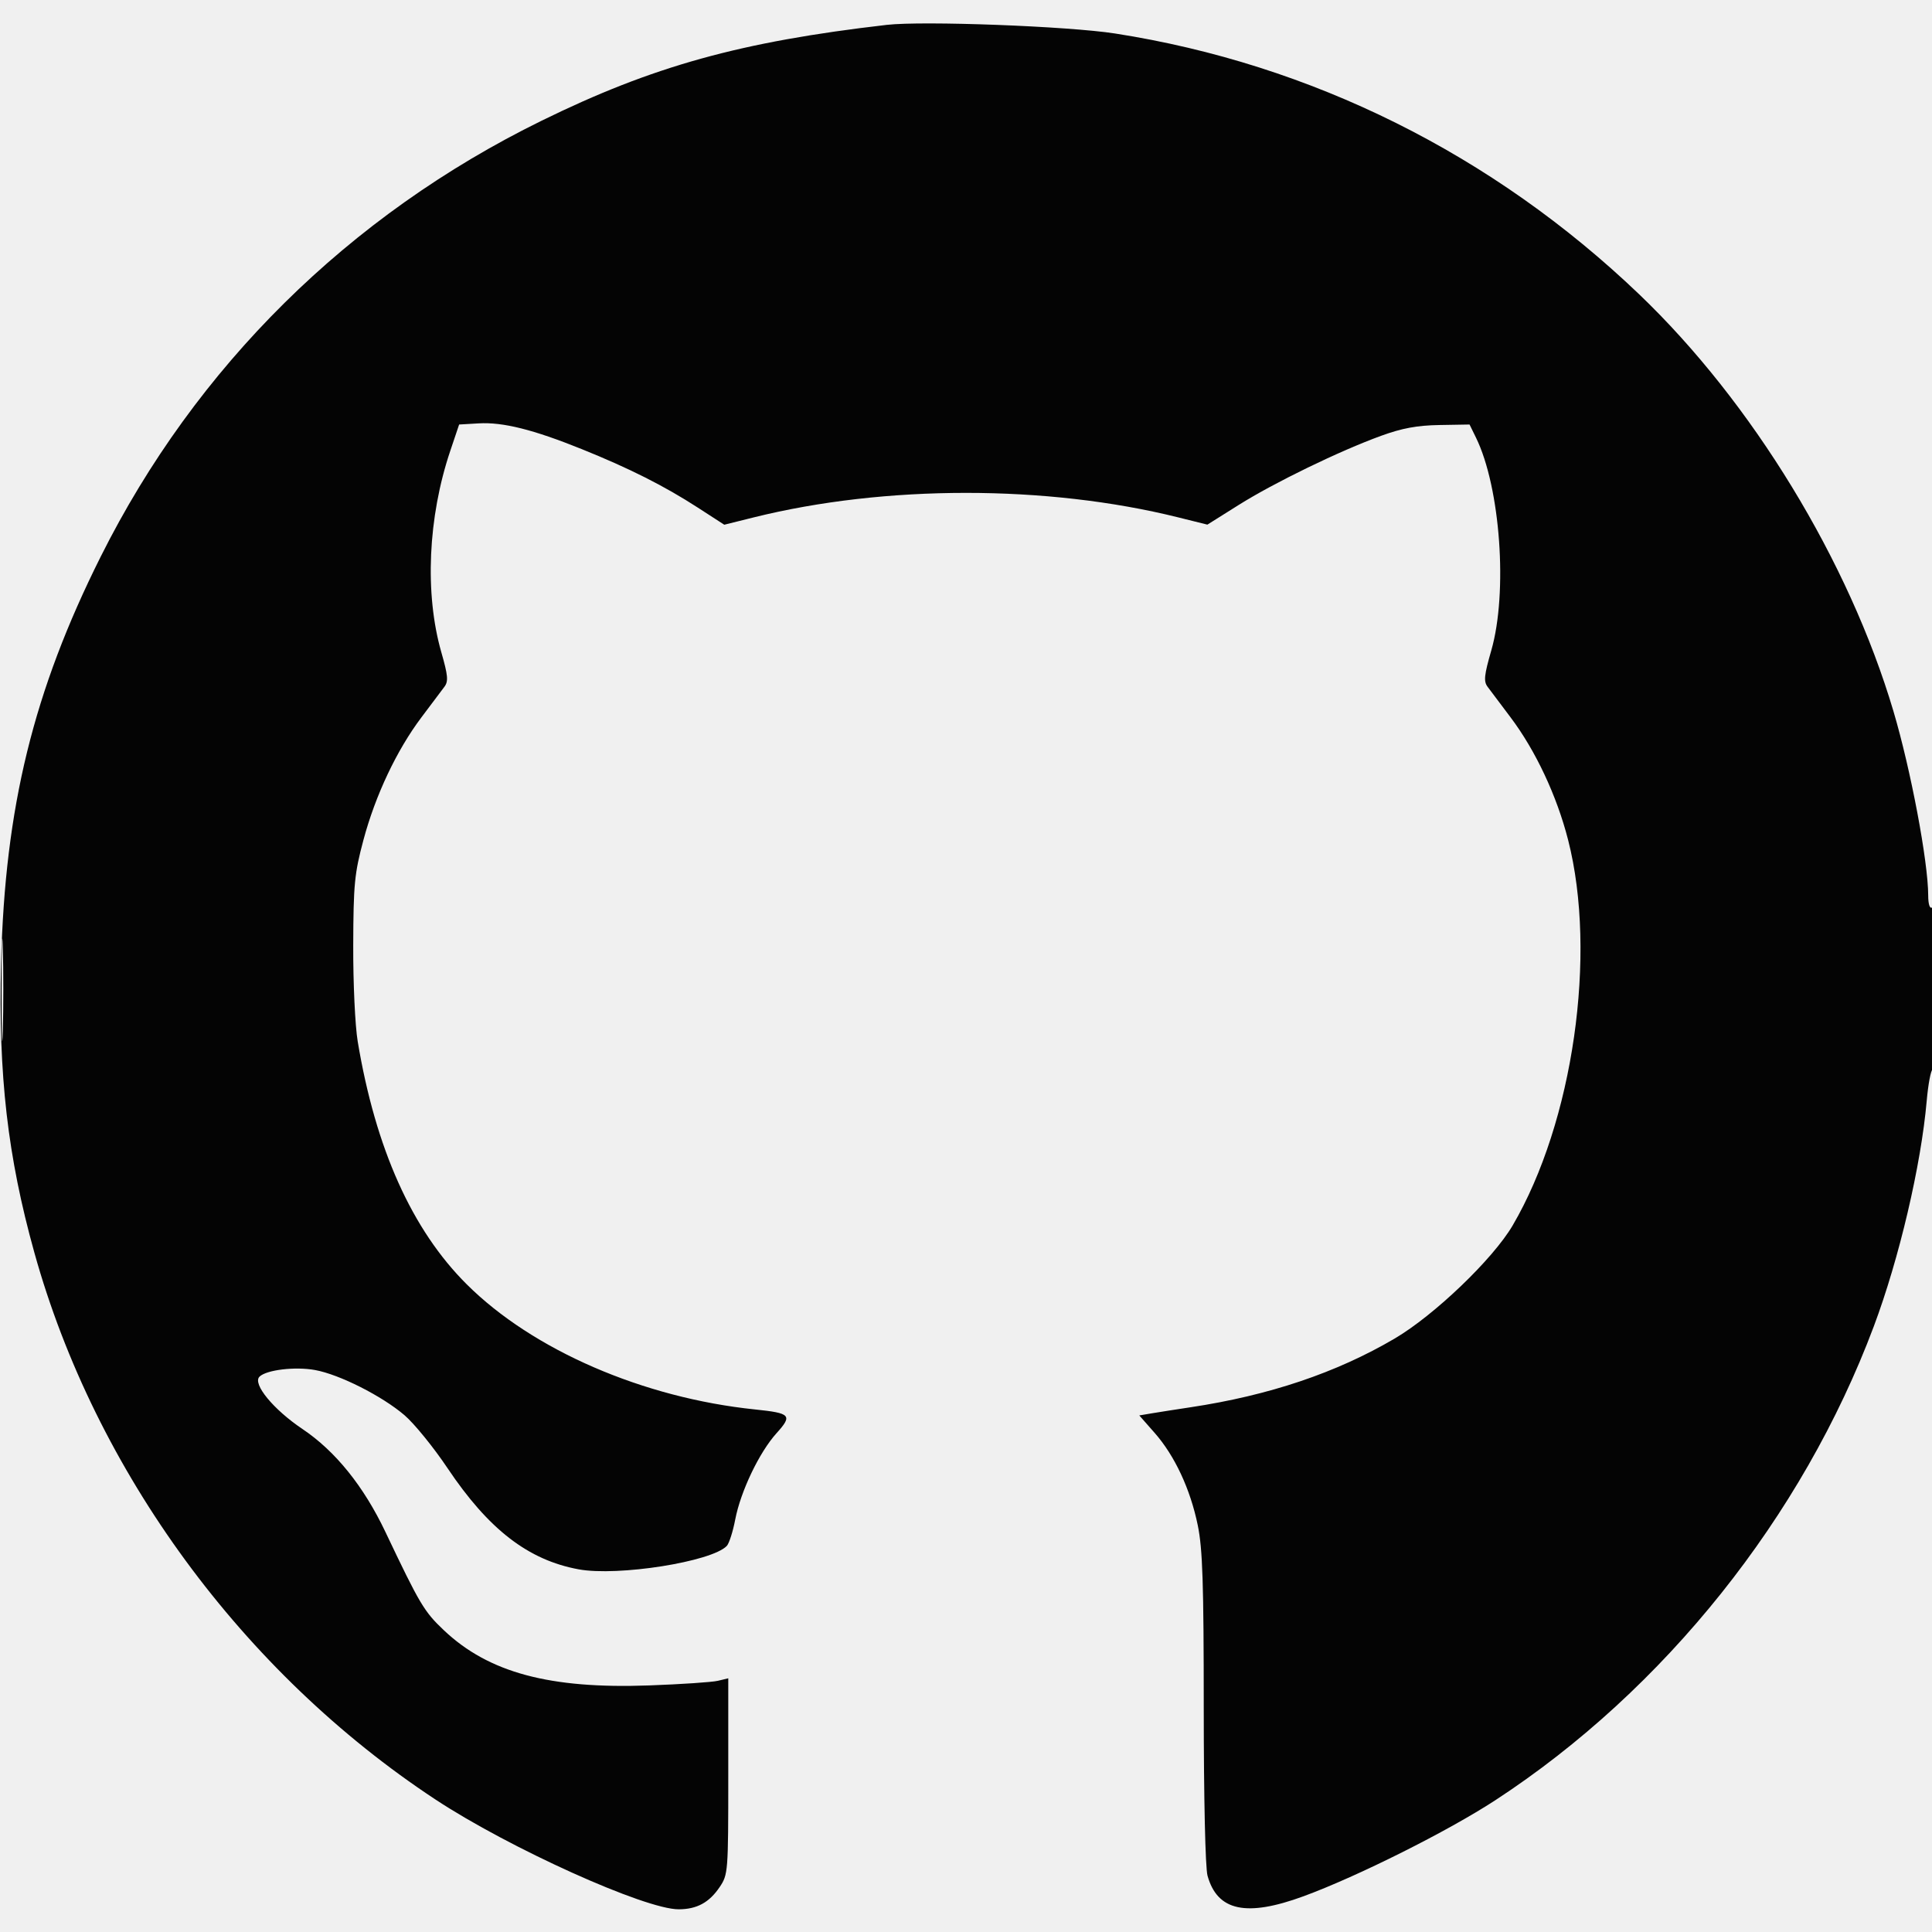
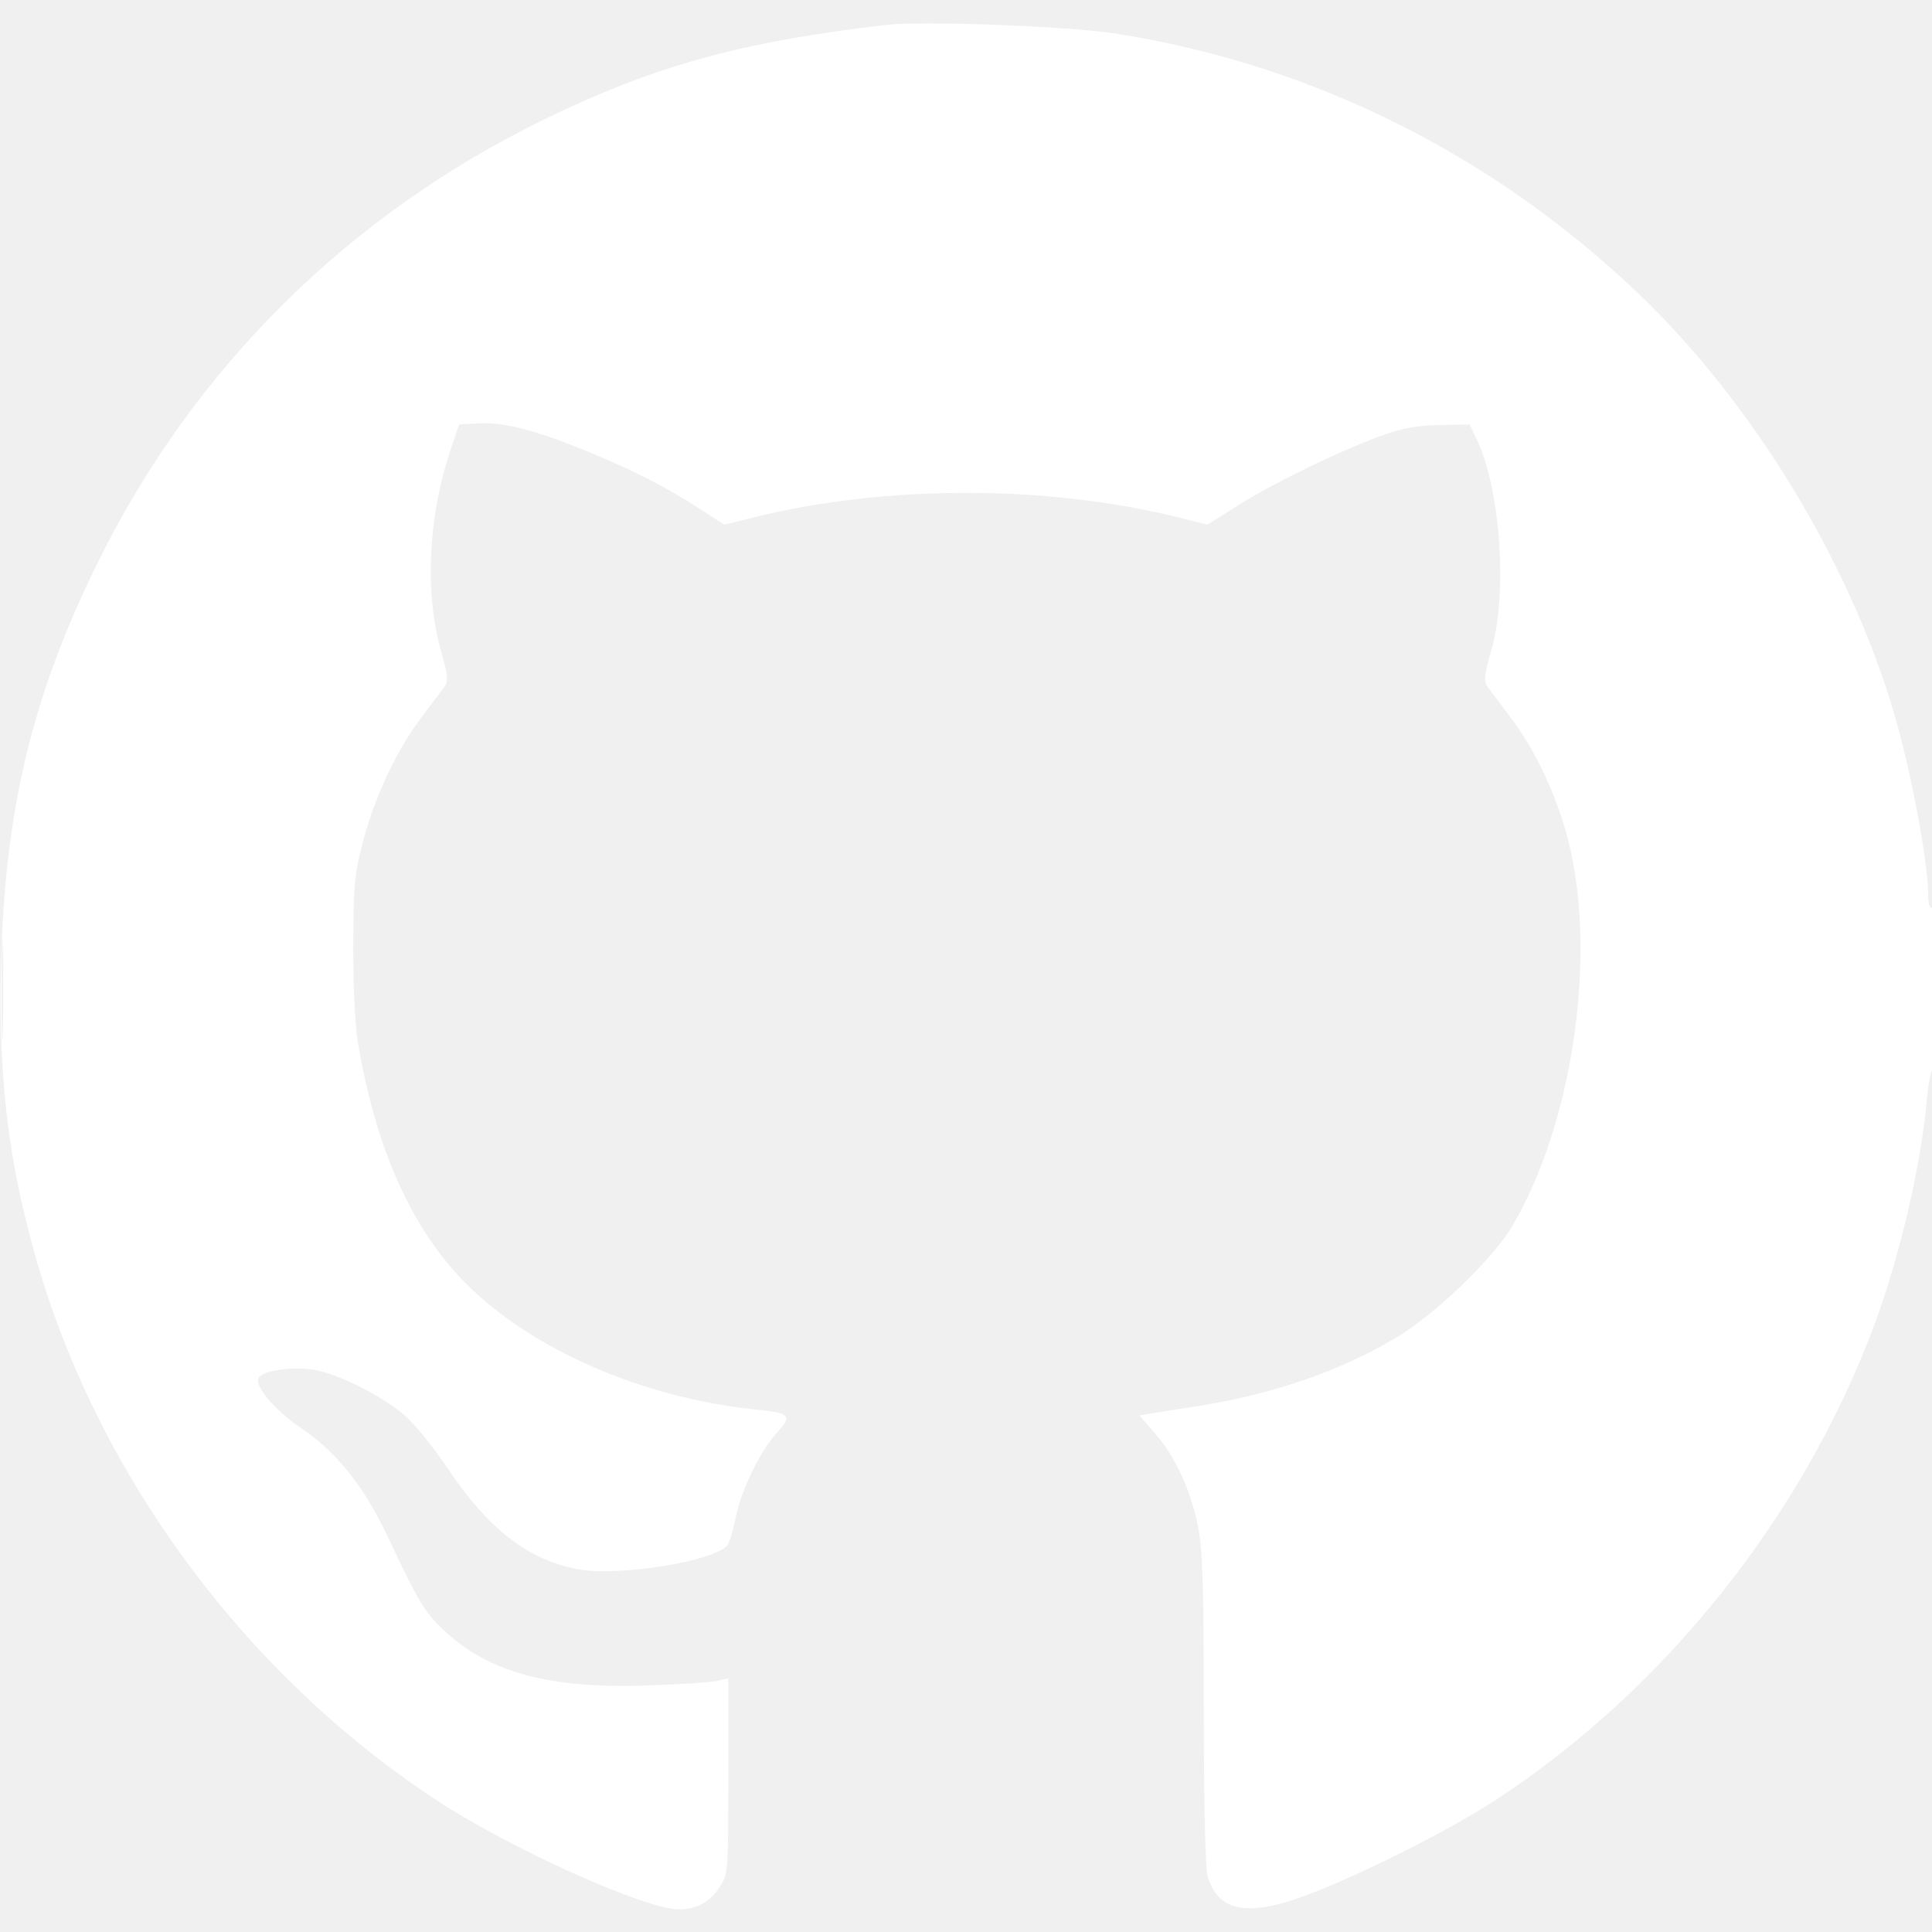
<svg xmlns="http://www.w3.org/2000/svg" width="512" height="512" viewBox="0 0 512 512" version="1.1">
  <path d="" stroke="none" fill="#080404" fill-rule="evenodd" />
-   <path d="M 235 6.592 C 196.285 11.057, 172.993 17.526, 143.500 32.006 C 92.416 57.085, 51.878 97.169, 26.694 147.500 C 8.860 183.142, 1.313 213.927, 0.282 255.243 C -0.460 284.957, 2.017 306.489, 9.106 331.951 C 25.245 389.923, 64.348 443.240, 115.399 476.887 C 134.945 489.770, 170.953 506.021, 179.869 505.985 C 184.693 505.966, 187.953 504.194, 190.720 500.088 C 192.948 496.781, 193 496.111, 193 470.736 L 193 444.767 190.250 445.429 C 188.738 445.794, 180.525 446.346, 172 446.657 C 145.678 447.616, 129.507 443.267, 117.631 432.035 C 112.391 427.079, 111.255 425.169, 102.148 406 C 96.383 393.865, 88.894 384.570, 80.155 378.703 C 72.440 373.524, 66.862 366.738, 68.760 364.840 C 70.573 363.027, 78.220 362.111, 83.500 363.073 C 89.970 364.253, 101.235 369.944, 107.196 375.045 C 109.778 377.254, 114.903 383.557, 118.583 389.051 C 129.486 405.324, 139.972 413.423, 153.330 415.886 C 163.752 417.809, 188.638 413.874, 192.614 409.676 C 193.227 409.029, 194.230 405.884, 194.843 402.686 C 196.278 395.207, 201.231 384.857, 205.791 379.810 C 210.079 375.063, 209.566 374.497, 200.104 373.521 C 170.419 370.458, 141.169 357.766, 123.690 340.361 C 109.185 325.917, 99.532 304.416, 94.797 276 C 94.099 271.812, 93.574 260.551, 93.609 250.500 C 93.664 234.326, 93.938 231.498, 96.309 222.628 C 99.478 210.768, 105.142 198.788, 111.683 190.107 C 114.332 186.591, 117.080 182.935, 117.788 181.983 C 118.858 180.546, 118.718 179, 116.962 172.876 C 112.502 157.324, 113.399 137.087, 119.328 119.473 L 121.676 112.500 126.857 112.197 C 133.263 111.823, 141.294 113.829, 154.174 119.022 C 166.770 124.100, 176.036 128.770, 184.917 134.515 L 191.940 139.058 199.720 137.121 C 234.533 128.456, 277.445 128.451, 312.234 137.109 L 319.967 139.034 328.234 133.840 C 337.675 127.908, 354.988 119.498, 366 115.496 C 371.578 113.468, 375.544 112.735, 381.474 112.635 L 389.447 112.500 391.161 116 C 397.627 129.206, 399.624 157.045, 395.204 172.383 C 393.319 178.926, 393.151 180.560, 394.217 181.990 C 394.922 182.938, 397.668 186.591, 400.317 190.107 C 406.956 198.917, 412.582 210.909, 415.574 222.628 C 423.310 252.932, 416.908 297.387, 400.867 324.762 C 395.652 333.662, 380.117 348.550, 369.589 354.737 C 354.174 363.796, 336.313 369.808, 315.500 372.941 C 311.650 373.521, 307.020 374.245, 305.211 374.550 L 301.923 375.105 305.996 379.733 C 311.322 385.784, 315.457 394.643, 317.419 404.208 C 318.708 410.492, 319.001 419.451, 319.006 452.708 C 319.009 476.623, 319.422 494.979, 320.004 497.074 C 322.611 506.459, 330.307 508.100, 345.500 502.511 C 359.866 497.226, 383.754 485.257, 396.328 477.044 C 441.073 447.819, 477.657 402.003, 496.575 351.505 C 503.311 333.521, 509.097 308.859, 510.599 291.722 C 510.974 287.444, 511.668 283.705, 512.140 283.413 C 512.613 283.121, 513 273.207, 513 261.382 C 513 247.303, 512.655 240.095, 512 240.500 C 511.401 240.871, 510.998 239.592, 510.994 237.309 C 510.980 228.359, 506.387 204.006, 501.788 188.500 C 489.977 148.679, 464.332 106.626, 434.396 77.990 C 395.638 40.915, 347.556 16.989, 295.500 8.876 C 283.089 6.942, 244.573 5.487, 235 6.592 M 0.426 262.500 C 0.427 274.600, 0.571 279.413, 0.747 273.195 C 0.923 266.977, 0.922 257.077, 0.746 251.195 C 0.569 245.313, 0.425 250.400, 0.426 262.500" stroke="none" fill="#040404" fill-rule="evenodd" />
+   <path d="M 235 6.592 C 196.285 11.057, 172.993 17.526, 143.500 32.006 C 92.416 57.085, 51.878 97.169, 26.694 147.500 C 8.860 183.142, 1.313 213.927, 0.282 255.243 C -0.460 284.957, 2.017 306.489, 9.106 331.951 C 25.245 389.923, 64.348 443.240, 115.399 476.887 C 134.945 489.770, 170.953 506.021, 179.869 505.985 C 184.693 505.966, 187.953 504.194, 190.720 500.088 C 192.948 496.781, 193 496.111, 193 470.736 L 193 444.767 190.250 445.429 C 188.738 445.794, 180.525 446.346, 172 446.657 C 145.678 447.616, 129.507 443.267, 117.631 432.035 C 112.391 427.079, 111.255 425.169, 102.148 406 C 96.383 393.865, 88.894 384.570, 80.155 378.703 C 72.440 373.524, 66.862 366.738, 68.760 364.840 C 70.573 363.027, 78.220 362.111, 83.500 363.073 C 89.970 364.253, 101.235 369.944, 107.196 375.045 C 109.778 377.254, 114.903 383.557, 118.583 389.051 C 129.486 405.324, 139.972 413.423, 153.330 415.886 C 163.752 417.809, 188.638 413.874, 192.614 409.676 C 193.227 409.029, 194.230 405.884, 194.843 402.686 C 196.278 395.207, 201.231 384.857, 205.791 379.810 C 210.079 375.063, 209.566 374.497, 200.104 373.521 C 170.419 370.458, 141.169 357.766, 123.690 340.361 C 109.185 325.917, 99.532 304.416, 94.797 276 C 94.099 271.812, 93.574 260.551, 93.609 250.500 C 93.664 234.326, 93.938 231.498, 96.309 222.628 C 99.478 210.768, 105.142 198.788, 111.683 190.107 C 114.332 186.591, 117.080 182.935, 117.788 181.983 C 118.858 180.546, 118.718 179, 116.962 172.876 C 112.502 157.324, 113.399 137.087, 119.328 119.473 L 121.676 112.500 126.857 112.197 C 133.263 111.823, 141.294 113.829, 154.174 119.022 C 166.770 124.100, 176.036 128.770, 184.917 134.515 L 191.940 139.058 199.720 137.121 C 234.533 128.456, 277.445 128.451, 312.234 137.109 L 319.967 139.034 328.234 133.840 C 337.675 127.908, 354.988 119.498, 366 115.496 C 371.578 113.468, 375.544 112.735, 381.474 112.635 L 389.447 112.500 391.161 116 C 397.627 129.206, 399.624 157.045, 395.204 172.383 C 393.319 178.926, 393.151 180.560, 394.217 181.990 C 394.922 182.938, 397.668 186.591, 400.317 190.107 C 406.956 198.917, 412.582 210.909, 415.574 222.628 C 423.310 252.932, 416.908 297.387, 400.867 324.762 C 395.652 333.662, 380.117 348.550, 369.589 354.737 C 354.174 363.796, 336.313 369.808, 315.500 372.941 C 311.650 373.521, 307.020 374.245, 305.211 374.550 L 301.923 375.105 305.996 379.733 C 311.322 385.784, 315.457 394.643, 317.419 404.208 C 318.708 410.492, 319.001 419.451, 319.006 452.708 C 319.009 476.623, 319.422 494.979, 320.004 497.074 C 322.611 506.459, 330.307 508.100, 345.500 502.511 C 359.866 497.226, 383.754 485.257, 396.328 477.044 C 441.073 447.819, 477.657 402.003, 496.575 351.505 C 503.311 333.521, 509.097 308.859, 510.599 291.722 C 510.974 287.444, 511.668 283.705, 512.140 283.413 C 512.613 283.121, 513 273.207, 513 261.382 C 513 247.303, 512.655 240.095, 512 240.500 C 511.401 240.871, 510.998 239.592, 510.994 237.309 C 510.980 228.359, 506.387 204.006, 501.788 188.500 C 489.977 148.679, 464.332 106.626, 434.396 77.990 C 395.638 40.915, 347.556 16.989, 295.500 8.876 C 283.089 6.942, 244.573 5.487, 235 6.592 M 0.426 262.500 C 0.427 274.600, 0.571 279.413, 0.747 273.195 C 0.923 266.977, 0.922 257.077, 0.746 251.195 C 0.569 245.313, 0.425 250.400, 0.426 262.500" stroke="none" fill="white" fill-rule="evenodd" />
</svg>
